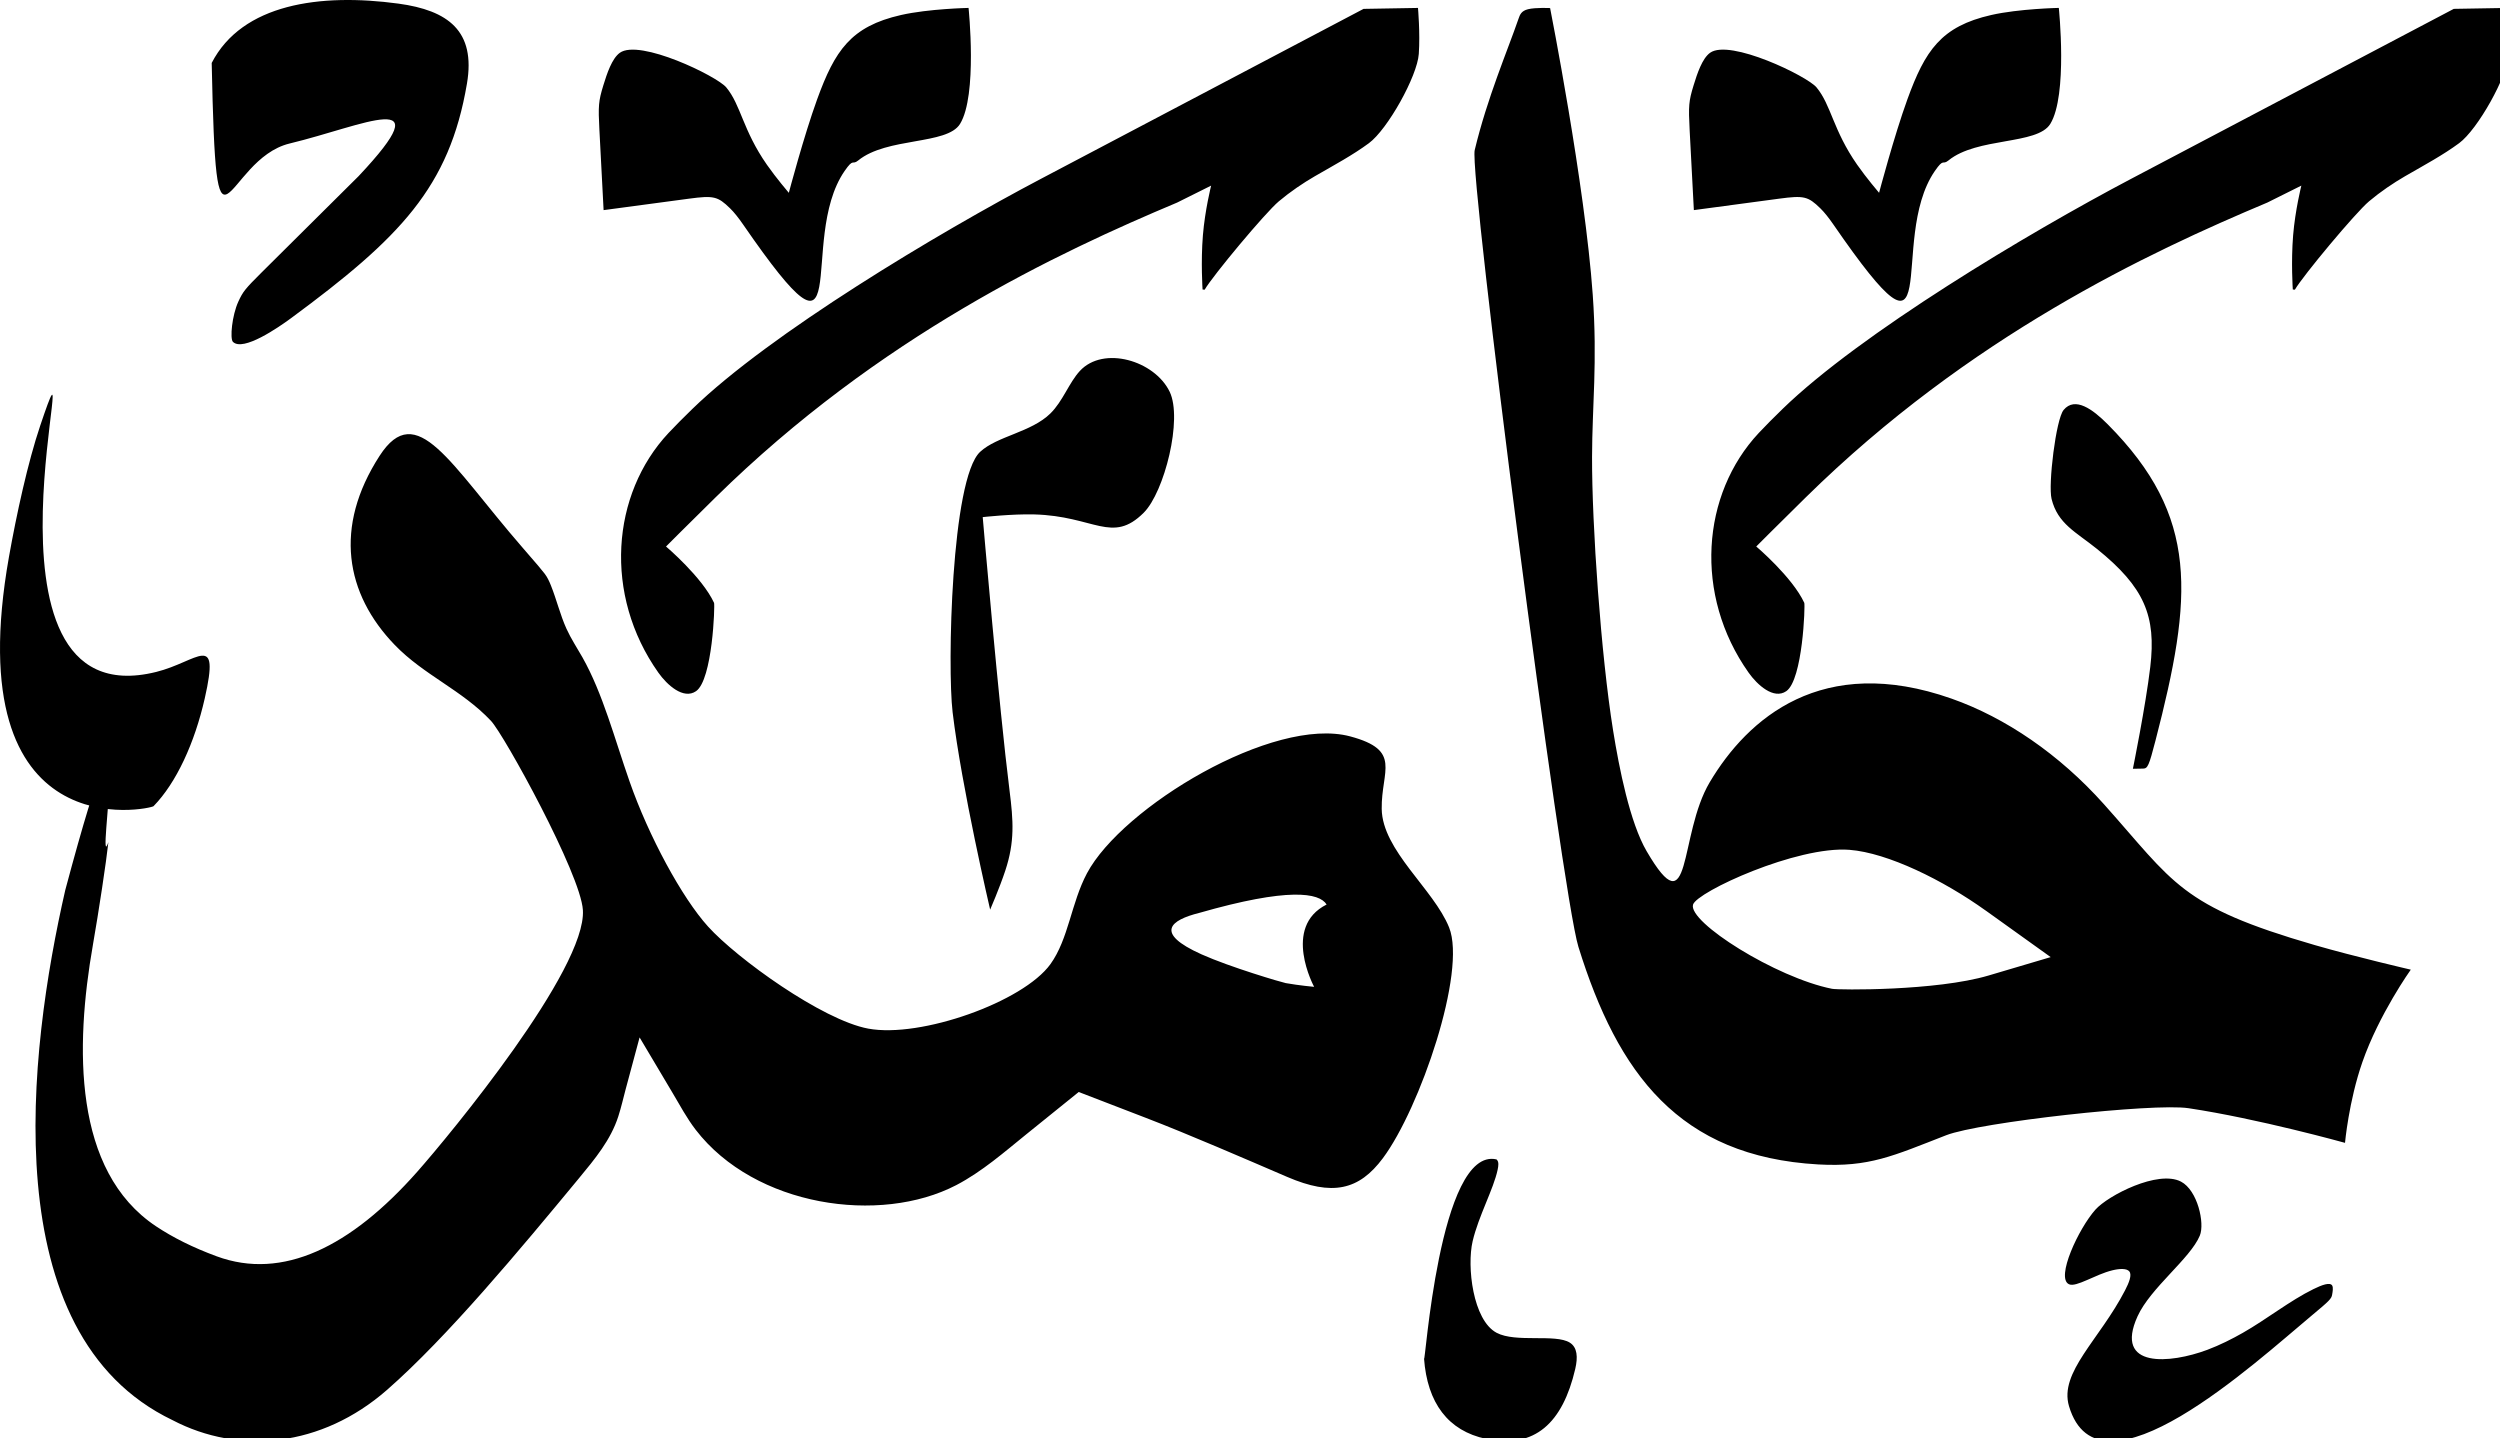
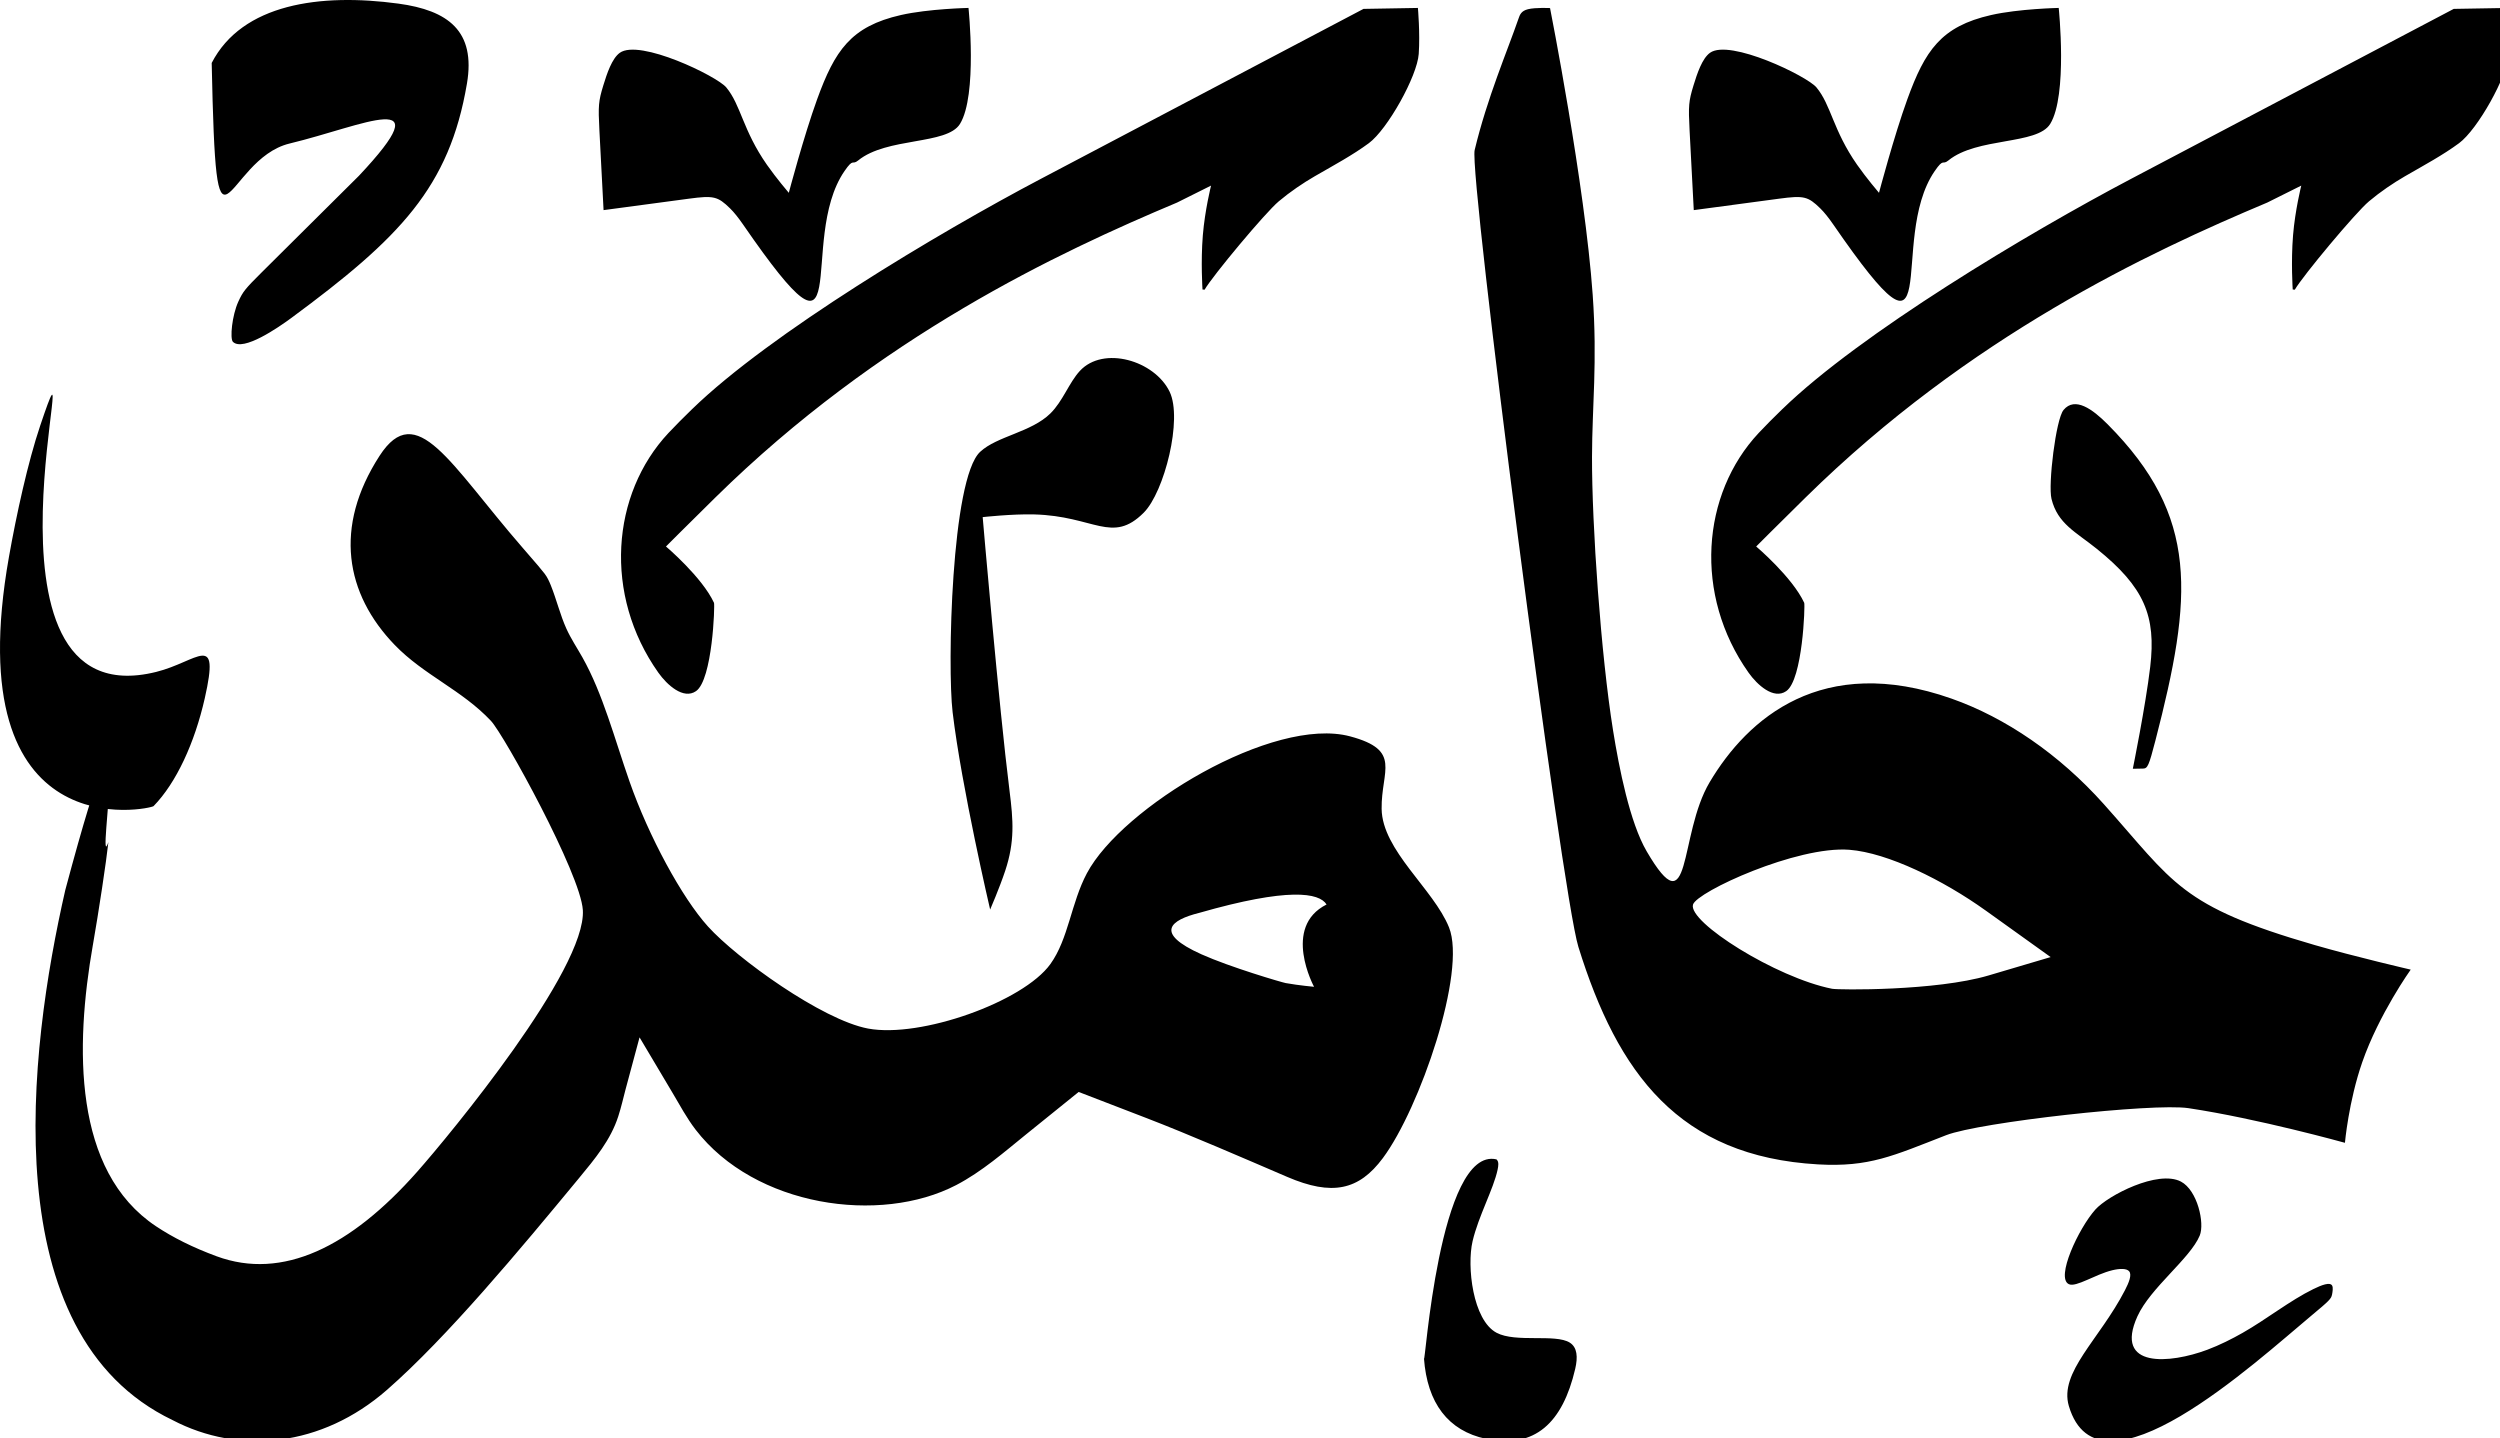
<svg>
-   <path style="fill:#000000;stroke:none" d="m 146.078,81.097 c 0.035,-0.186 0.077,-0.44 0.008,-0.568 -0.13,-0.237 -0.65,-0.041 -1.171,0.214 -1.47,0.719 -2.954,1.905 -4.435,2.745 -0.671,0.381 -1.429,0.765 -2.225,1.064 -2.304,0.861 -5.862,1.199 -4.365,-2.1 0.812,-1.786 3.303,-3.616 3.901,-5.056 0.321,-0.774 -0.141,-2.839 -1.179,-3.382 -1.433,-0.75 -4.567,0.866 -5.359,1.754 -1.052,1.18 -2.502,4.281 -1.657,4.674 0.451,0.21 1.635,-0.61 2.723,-0.874 0.461,-0.113 0.905,-0.124 1.059,0.074 0.169,0.217 -0.014,0.689 -0.271,1.184 -1.603,3.098 -4.135,5.135 -3.511,7.248 1.867,6.324 11.69,-2.743 15.207,-5.675 1.103,-0.917 1.23,-1.048 1.276,-1.3 z m -12.477,-32.943 0.64,-0.011 c 0.287,-0.005 0.365,-0.18 0.772,-1.75 2.339,-9.034 2.766,-14.021 -2.989,-19.814 -0.949,-0.954 -2.053,-1.755 -2.764,-0.9 -0.482,0.581 -0.976,4.675 -0.755,5.57 0.384,1.564 1.525,2.071 2.841,3.132 2.975,2.399 3.721,4.199 3.342,7.393 -0.29,2.453 -1.089,6.38 -1.089,6.38 z m -21.949,-22.535 c -0.544,0.527 -1.056,1.041 -1.486,1.5 -3.592,3.836 -4.082,10.146 -0.637,15.014 0.541,0.765 1.57,1.705 2.36,1.159 1.032,-0.713 1.189,-5.399 1.127,-5.531 -0.751,-1.619 -3.009,-3.53 -3.009,-3.53 0,0 1.389,-1.393 3.094,-3.069 10.279,-10.11 21.481,-15.348 28.92,-18.474 1.317,-0.659 2.13,-1.062 2.13,-1.062 0,0 -0.385,1.529 -0.515,3.106 -0.138,1.674 -0.021,3.402 -0.021,3.402 0,0 0.05,0.006 0.131,0.011 0.494,-0.859 3.793,-4.819 4.645,-5.535 0.716,-0.603 1.525,-1.149 2.251,-1.569 1.255,-0.724 2.373,-1.322 3.39,-2.072 1.169,-0.861 3.03,-4.189 3.126,-5.594 0.091,-1.301 -0.05,-2.879 -0.05,-2.879 0,0 -3.408,0.059 -3.408,0.059 0,0 -13.83,7.285 -20.205,10.643 -6.476,3.41 -16.98,9.699 -21.844,14.421 z m -5.816,-17.449 0.263,4.991 5.353,-0.718 c 1.541,-0.206 1.799,-0.146 2.569,0.606 0.25,0.242 0.535,0.603 0.821,1.018 7.245,10.511 3.336,1.015 6.351,-3.355 0.581,-0.842 0.464,-0.344 0.85,-0.659 1.805,-1.474 5.563,-0.964 6.381,-2.29 1.106,-1.79 0.535,-7.268 0.535,-7.268 0,0 -2.506,0.052 -4.229,0.444 -3.149,0.714 -4.146,2.229 -5.254,5.278 -0.835,2.299 -1.775,5.86 -1.775,5.86 0,0 -0.79,-0.924 -1.373,-1.759 -1.515,-2.169 -1.624,-3.736 -2.547,-4.845 -0.59,-0.709 -5.43,-3.053 -6.665,-2.167 -0.496,0.355 -0.809,1.309 -1.034,2.041 -0.302,0.988 -0.328,1.27 -0.246,2.822 z M 89.197,85.082 c 0.203,2.801 1.51,4.543 3.886,5.045 3.066,0.649 4.801,-1.014 5.586,-4.379 0.172,-0.738 0.134,-1.353 -0.341,-1.649 -0.902,-0.565 -3.384,0.021 -4.584,-0.616 -1.491,-0.792 -1.871,-4.161 -1.502,-5.736 0.37,-1.577 1.311,-3.266 1.567,-4.481 0.052,-0.246 0.076,-0.472 -0.031,-0.599 -0.014,-0.016 -0.026,-0.031 -0.04,-0.045 -3.609,-0.823 -4.486,13.216 -4.541,12.46 z m -27.176,-28.105 c 0,0 0.59,-1.36 0.946,-2.438 0.603,-1.819 0.506,-3.132 0.269,-5.014 -0.662,-5.247 -1.681,-17.134 -1.681,-17.134 0,0 1.827,-0.205 3.224,-0.169 3.776,0.099 4.876,1.877 6.862,-0.107 1.292,-1.291 2.45,-5.87 1.623,-7.579 -0.946,-1.955 -4.15,-2.898 -5.624,-1.301 -0.679,0.736 -1.066,1.896 -1.844,2.661 -1.204,1.185 -3.343,1.419 -4.403,2.406 -1.814,1.691 -2.058,13.509 -1.724,16.309 0.564,4.723 2.351,12.365 2.351,12.365 z m -39.548,-45.955 -6.103,6.061 c -1.014,1.008 -1.157,1.189 -1.441,1.809 -0.398,0.869 -0.535,2.321 -0.34,2.519 0.632,0.637 2.866,-0.91 3.645,-1.484 6.81,-5.024 9.914,-8.188 11.015,-14.692 0.56,-3.306 -1.191,-4.585 -4.289,-5.008 -4.915,-0.669 -9.791,0.016 -11.7,3.716 0.298,14.126 0.718,6.048 4.885,5.045 4.636,-1.116 9.621,-3.594 4.327,2.034 z m 20.889,14.598 c -0.542,0.527 -1.055,1.041 -1.486,1.5 -3.592,3.836 -4.082,10.146 -0.637,15.014 0.541,0.765 1.57,1.705 2.36,1.159 1.033,-0.713 1.189,-5.399 1.128,-5.531 -0.751,-1.619 -3.009,-3.53 -3.009,-3.53 0,0 1.39,-1.393 3.094,-3.069 10.279,-10.11 21.481,-15.348 28.92,-18.474 1.317,-0.659 2.13,-1.062 2.13,-1.062 0,0 -0.385,1.529 -0.515,3.106 -0.138,1.674 -0.021,3.402 -0.021,3.402 0,0 0.05,0.006 0.131,0.011 0.494,-0.859 3.792,-4.819 4.645,-5.535 0.716,-0.603 1.525,-1.149 2.251,-1.569 1.255,-0.724 2.373,-1.322 3.39,-2.072 1.169,-0.861 3.03,-4.189 3.127,-5.594 0.09,-1.301 -0.051,-2.879 -0.051,-2.879 0,0 -3.408,0.059 -3.408,0.059 0,0 -13.83,7.285 -20.205,10.643 -6.476,3.41 -16.98,9.699 -21.844,14.421 z m -5.815,-17.449 0.261,4.991 5.354,-0.718 c 1.54,-0.206 1.798,-0.146 2.568,0.606 0.25,0.242 0.535,0.603 0.821,1.018 7.246,10.511 3.336,1.015 6.351,-3.355 0.581,-0.842 0.464,-0.344 0.85,-0.659 1.805,-1.474 5.562,-0.964 6.381,-2.29 1.106,-1.79 0.535,-7.268 0.535,-7.268 0,0 -2.505,0.052 -4.229,0.444 -3.149,0.714 -4.145,2.229 -5.254,5.278 -0.835,2.299 -1.775,5.86 -1.775,5.86 0,0 -0.79,-0.924 -1.373,-1.759 -1.515,-2.169 -1.624,-3.736 -2.546,-4.845 -0.591,-0.709 -5.431,-3.053 -6.666,-2.167 -0.495,0.355 -0.809,1.309 -1.034,2.041 -0.302,0.988 -0.326,1.27 -0.245,2.822 z M 9.619,50.495 c 1.424,-1.461 2.572,-3.953 3.207,-6.754 0.967,-4.268 -0.433,-2.299 -3.048,-1.651 -12.405,3.074 -4.099,-24.804 -7.26,-15.426 -0.772,2.289 -1.485,5.561 -1.956,8.213 -3.282,18.503 8.883,15.798 9.057,15.619 z m 72.695,11.318 0,0 c 0,0 -0.931,-0.083 -1.779,-0.234 -0.239,-0.044 -3.484,-0.998 -5.277,-1.802 -3.011,-1.353 -1.914,-2.151 -0.144,-2.594 5.586,-1.603 7.522,-1.27 7.982,-0.526 -2.811,1.41 -0.782,5.156 -0.782,5.156 z m -76.498,-2.61 c 0.364,-2.075 0.847,-5.272 0.973,-6.455 -0.872,2.618 1.991,-14.559 -2.702,3.009 -2.31,10.111 -4.495,27.819 6.717,33.196 4.185,2.189 9.334,1.698 13.442,-1.897 3.772,-3.303 8.328,-8.788 12.008,-13.24 1.022,-1.236 1.998,-2.411 2.473,-3.882 0.19,-0.588 0.319,-1.17 0.453,-1.67 l 0.882,-3.283 2.087,3.511 c 0.425,0.716 0.871,1.551 1.425,2.271 3.716,4.826 11.551,5.956 16.326,3.469 1.61,-0.839 3.031,-2.089 4.375,-3.174 l 3.293,-2.658 4.232,1.63 c 2.661,1.024 6.159,2.542 8.831,3.691 2.815,1.209 4.489,0.843 5.993,-1.18 2.32,-3.118 5.255,-11.681 4.144,-14.448 -0.968,-2.406 -4.186,-4.819 -4.221,-7.428 -0.033,-2.4 1.294,-3.667 -1.976,-4.54 -4.811,-1.284 -14.284,4.436 -16.485,8.574 -0.994,1.869 -1.15,4.107 -2.286,5.688 -1.704,2.37 -8.134,4.653 -11.416,4.043 -2.879,-0.536 -8.224,-4.391 -10.034,-6.394 -1.634,-1.806 -3.714,-5.649 -4.911,-9.072 -0.943,-2.691 -1.674,-5.515 -2.956,-7.789 -0.338,-0.598 -0.714,-1.159 -1.004,-1.798 -0.384,-0.845 -0.618,-1.827 -0.973,-2.71 -0.106,-0.265 -0.224,-0.52 -0.398,-0.743 -0.233,-0.299 -0.371,-0.463 -1.391,-1.639 -4.541,-5.234 -6.617,-9.325 -8.941,-5.731 -2.883,4.459 -2.146,8.637 0.955,11.849 1.825,1.889 4.206,2.818 6.024,4.751 0.823,0.875 5.617,9.586 5.756,11.85 0.229,3.712 -8.31,14.056 -10.384,16.401 -4.155,4.697 -8.426,6.81 -12.555,5.287 -1.493,-0.55 -2.749,-1.181 -3.8,-1.881 -5.205,-3.465 -5.069,-11.25 -3.955,-17.61 z m 118.563,-2.169 4.071,2.917 -3.893,1.153 c -3.291,0.975 -9.401,0.911 -9.799,0.833 -3.514,-0.698 -9.037,-4.181 -8.71,-5.275 0.241,-0.802 6.518,-3.688 9.799,-3.431 2.396,0.186 5.872,1.899 8.531,3.804 z m -21.234,-3.71 c -1.054,-1.804 -1.725,-5.207 -2.104,-7.564 -0.764,-4.756 -1.33,-12.88 -1.319,-17.139 0.007,-3.208 0.344,-5.906 0.044,-10.15 -0.489,-6.925 -2.671,-17.965 -2.671,-17.965 0,0 -0.904,-0.046 -1.38,0.071 -0.434,0.107 -0.512,0.35 -0.603,0.609 -0.686,1.99 -1.959,4.951 -2.74,8.216 -0.369,1.537 5.447,46.531 6.496,49.906 2.47,7.953 6.311,13.131 15.014,13.629 3.206,0.182 4.688,-0.531 8.025,-1.83 2.087,-0.812 12.963,-2.025 15.176,-1.692 4.37,0.656 9.803,2.17 9.803,2.17 0,0 0.233,-2.6 1.084,-5.048 1.048,-3.015 3.036,-5.8 3.036,-5.8 0,0 -3.518,-0.816 -6.016,-1.54 -8.461,-2.449 -8.79,-3.884 -13.207,-8.826 -2.79,-3.121 -6.161,-5.42 -9.54,-6.61 -8.115,-2.859 -12.776,1.242 -15.149,5.235 -1.976,3.324 -1.093,9.221 -3.949,4.327 z" />
+   <path style="fill:#000000;stroke:none" d="m 138.275,76.766 c 0.033,-0.176 0.073,-0.416 0.007,-0.537 -0.123,-0.225 -0.615,-0.039 -1.109,0.202 -1.391,0.68 -2.796,1.803 -4.198,2.598 -0.635,0.361 -1.352,0.724 -2.106,1.007 -2.181,0.815 -5.549,1.135 -4.132,-1.988 0.769,-1.691 3.126,-3.423 3.693,-4.786 0.304,-0.732 -0.134,-2.687 -1.116,-3.202 -1.356,-0.71 -4.324,0.82 -5.073,1.66 -0.996,1.117 -2.369,4.053 -1.569,4.424 0.427,0.199 1.548,-0.577 2.577,-0.827 0.437,-0.106 0.857,-0.117 1.002,0.07 0.16,0.206 -0.013,0.652 -0.257,1.121 -1.517,2.932 -3.914,4.861 -3.324,6.86 1.768,5.986 11.066,-2.596 14.395,-5.372 1.044,-0.868 1.164,-0.992 1.208,-1.231 z M 126.464,45.583 l 0.606,-0.011 c 0.272,-0.005 0.345,-0.17 0.731,-1.657 2.214,-8.551 2.619,-13.272 -2.829,-18.755 -0.898,-0.903 -1.943,-1.661 -2.616,-0.852 -0.457,0.55 -0.924,4.425 -0.715,5.272 0.363,1.48 1.444,1.961 2.689,2.965 2.816,2.271 3.522,3.974 3.164,6.998 -0.275,2.322 -1.031,6.039 -1.031,6.039 z M 105.688,24.251 c -0.515,0.499 -1,0.986 -1.407,1.42 -3.401,3.631 -3.864,9.604 -0.603,14.212 0.512,0.724 1.486,1.614 2.234,1.097 0.977,-0.674 1.125,-5.11 1.067,-5.236 -0.711,-1.532 -2.848,-3.341 -2.848,-3.341 0,0 1.315,-1.318 2.929,-2.905 9.73,-9.57 20.334,-14.528 27.375,-17.487 1.247,-0.624 2.016,-1.006 2.016,-1.006 0,0 -0.364,1.447 -0.487,2.94 -0.13,1.584 -0.02,3.221 -0.02,3.221 0,0 0.047,0.006 0.124,0.011 0.467,-0.813 3.59,-4.561 4.397,-5.239 0.678,-0.57 1.444,-1.087 2.131,-1.485 1.188,-0.685 2.246,-1.252 3.209,-1.962 1.106,-0.815 2.868,-3.965 2.959,-5.295 0.086,-1.232 -0.047,-2.725 -0.047,-2.725 0,0 -3.225,0.056 -3.225,0.056 0,0 -13.091,6.896 -19.126,10.074 -6.13,3.228 -16.073,9.181 -20.677,13.651 z m -5.506,-16.517 0.248,4.725 5.067,-0.679 c 1.459,-0.195 1.703,-0.138 2.432,0.574 0.237,0.23 0.506,0.57 0.777,0.963 6.858,9.95 3.158,0.961 6.012,-3.176 0.55,-0.798 0.439,-0.325 0.805,-0.624 1.709,-1.395 5.265,-0.912 6.04,-2.168 1.047,-1.694 0.506,-6.879 0.506,-6.879 0,0 -2.372,0.05 -4.003,0.42 -2.981,0.676 -3.925,2.11 -4.973,4.996 -0.79,2.176 -1.68,5.547 -1.68,5.547 0,0 -0.748,-0.874 -1.299,-1.665 -1.434,-2.053 -1.537,-3.537 -2.411,-4.586 -0.558,-0.671 -5.14,-2.889 -6.309,-2.052 -0.47,0.336 -0.766,1.239 -0.979,1.932 -0.286,0.935 -0.31,1.202 -0.233,2.672 z M 84.432,80.538 c 0.192,2.652 1.429,4.3 3.679,4.776 2.902,0.614 4.545,-0.96 5.288,-4.145 0.163,-0.698 0.127,-1.28 -0.323,-1.561 -0.854,-0.535 -3.203,0.02 -4.339,-0.583 -1.412,-0.75 -1.771,-3.939 -1.422,-5.43 0.35,-1.493 1.241,-3.092 1.484,-4.242 0.05,-0.233 0.072,-0.447 -0.03,-0.567 -0.013,-0.015 -0.025,-0.03 -0.038,-0.043 -3.416,-0.779 -4.247,12.51 -4.299,11.794 z M 58.708,53.934 c 0,0 0.558,-1.287 0.896,-2.307 0.57,-1.722 0.479,-2.965 0.254,-4.746 -0.627,-4.967 -1.591,-16.219 -1.591,-16.219 0,0 1.73,-0.194 3.052,-0.16 3.575,0.093 4.616,1.777 6.496,-0.102 1.223,-1.222 2.319,-5.556 1.536,-7.174 -0.896,-1.851 -3.928,-2.743 -5.323,-1.232 -0.642,0.697 -1.009,1.795 -1.745,2.519 -1.139,1.122 -3.164,1.343 -4.167,2.278 -1.717,1.601 -1.948,12.787 -1.632,15.438 0.534,4.47 2.226,11.705 2.226,11.705 z M 21.272,10.433 15.496,16.171 c -0.96,0.954 -1.096,1.125 -1.364,1.712 -0.376,0.822 -0.507,2.197 -0.322,2.384 0.599,0.603 2.713,-0.861 3.45,-1.404 6.446,-4.755 9.384,-7.75 10.427,-13.908 0.53,-3.13 -1.128,-4.34 -4.06,-4.74 -4.652,-0.633 -9.268,0.015 -11.075,3.518 0.282,13.372 0.679,5.724 4.624,4.776 4.389,-1.057 9.107,-3.402 4.096,1.925 z m 19.773,13.818 c -0.514,0.499 -0.999,0.986 -1.407,1.42 -3.401,3.631 -3.864,9.604 -0.603,14.212 0.512,0.724 1.486,1.614 2.234,1.097 0.977,-0.674 1.125,-5.11 1.067,-5.236 -0.711,-1.532 -2.848,-3.341 -2.848,-3.341 0,0 1.316,-1.318 2.929,-2.905 9.73,-9.57 20.334,-14.528 27.375,-17.487 1.247,-0.624 2.016,-1.006 2.016,-1.006 0,0 -0.364,1.447 -0.487,2.94 -0.13,1.584 -0.02,3.221 -0.02,3.221 0,0 0.047,0.006 0.124,0.011 0.467,-0.813 3.59,-4.561 4.397,-5.239 0.678,-0.57 1.444,-1.087 2.131,-1.485 1.188,-0.685 2.246,-1.252 3.209,-1.962 1.106,-0.815 2.868,-3.965 2.96,-5.295 0.085,-1.232 -0.049,-2.725 -0.049,-2.725 0,0 -3.225,0.056 -3.225,0.056 0,0 -13.091,6.896 -19.126,10.074 -6.13,3.228 -16.073,9.181 -20.677,13.651 z m -5.504,-16.517 0.247,4.725 5.068,-0.679 c 1.458,-0.195 1.701,-0.138 2.43,0.574 0.237,0.23 0.506,0.57 0.777,0.963 6.859,9.95 3.158,0.961 6.012,-3.176 0.55,-0.798 0.439,-0.325 0.805,-0.624 1.709,-1.395 5.265,-0.912 6.04,-2.168 1.047,-1.694 0.506,-6.879 0.506,-6.879 0,0 -2.371,0.05 -4.003,0.42 C 50.444,1.566 49.501,3 48.451,5.886 c -0.79,2.176 -1.68,5.547 -1.68,5.547 0,0 -0.748,-0.874 -1.299,-1.665 C 44.038,7.716 43.935,6.232 43.062,5.182 42.502,4.511 37.921,2.293 36.751,3.131 36.283,3.467 35.986,4.369 35.773,5.063 35.487,5.997 35.464,6.265 35.541,7.734 z M 9.105,47.798 C 10.453,46.414 11.54,44.056 12.141,41.405 13.056,37.365 11.731,39.229 9.255,39.842 -2.487,42.751 5.375,16.363 2.383,25.239 1.653,27.406 0.977,30.503 0.532,33.013 -2.575,50.527 8.94,47.967 9.105,47.798 z m 68.812,10.713 0,0 c 0,0 -0.882,-0.078 -1.684,-0.221 -0.226,-0.041 -3.298,-0.944 -4.996,-1.706 -2.85,-1.28 -1.812,-2.036 -0.136,-2.455 5.288,-1.517 7.121,-1.202 7.556,-0.498 -2.661,1.335 -0.741,4.881 -0.741,4.881 z M 5.506,56.04 c 0.344,-1.964 0.802,-4.991 0.921,-6.11 -0.825,2.478 1.885,-13.781 -2.557,2.848 -2.187,9.571 -4.254,26.333 6.358,31.423 3.962,2.072 8.835,1.607 12.724,-1.796 3.571,-3.126 7.883,-8.318 11.366,-12.533 0.968,-1.17 1.891,-2.282 2.34,-3.675 0.18,-0.556 0.302,-1.108 0.428,-1.581 l 0.835,-3.107 1.976,3.324 c 0.402,0.678 0.825,1.468 1.349,2.15 3.518,4.568 10.934,5.638 15.454,3.283 1.524,-0.794 2.869,-1.977 4.141,-3.004 l 3.117,-2.516 4.006,1.543 c 2.519,0.969 5.83,2.407 8.36,3.494 2.665,1.144 4.249,0.797 5.672,-1.117 2.196,-2.951 4.974,-11.057 3.922,-13.676 -0.916,-2.278 -3.963,-4.561 -3.996,-7.031 -0.031,-2.272 1.225,-3.472 -1.871,-4.298 -4.554,-1.215 -13.521,4.199 -15.604,8.116 -0.941,1.769 -1.089,3.888 -2.164,5.384 -1.613,2.243 -7.699,4.404 -10.806,3.827 -2.725,-0.508 -7.785,-4.157 -9.498,-6.052 -1.546,-1.71 -3.515,-5.347 -4.649,-8.588 -0.892,-2.548 -1.584,-5.22 -2.798,-7.373 -0.319,-0.566 -0.676,-1.097 -0.95,-1.701 -0.363,-0.8 -0.585,-1.73 -0.921,-2.565 -0.101,-0.251 -0.212,-0.492 -0.376,-0.703 -0.22,-0.283 -0.351,-0.438 -1.317,-1.551 -4.299,-4.954 -6.264,-8.827 -8.464,-5.425 -2.729,4.221 -2.032,8.176 0.904,11.216 1.728,1.788 3.982,2.667 5.702,4.497 0.779,0.828 5.317,9.074 5.449,11.217 0.217,3.514 -7.866,13.305 -9.829,15.525 -3.933,4.447 -7.976,6.446 -11.884,5.005 -1.413,-0.521 -2.602,-1.118 -3.597,-1.781 -4.927,-3.28 -4.798,-10.649 -3.744,-16.669 z m 112.23,-2.053 3.854,2.762 -3.685,1.091 c -3.115,0.923 -8.899,0.863 -9.275,0.788 -3.326,-0.66 -8.555,-3.958 -8.245,-4.993 0.228,-0.76 6.169,-3.491 9.275,-3.248 2.268,0.176 5.559,1.797 8.076,3.601 z M 97.636,50.475 C 96.639,48.768 96.003,45.546 95.645,43.316 94.922,38.813 94.386,31.123 94.396,27.092 c 0.007,-3.036 0.325,-5.591 0.041,-9.608 -0.463,-6.555 -2.529,-17.005 -2.529,-17.005 0,0 -0.855,-0.044 -1.306,0.067 -0.411,0.102 -0.485,0.331 -0.57,0.576 -0.65,1.884 -1.854,4.687 -2.594,7.777 -0.349,1.455 5.157,44.046 6.149,47.241 2.338,7.528 5.974,12.43 14.212,12.901 3.035,0.173 4.437,-0.503 7.596,-1.732 1.976,-0.769 12.27,-1.917 14.366,-1.602 4.137,0.621 9.279,2.054 9.279,2.054 0,0 0.22,-2.461 1.026,-4.778 0.992,-2.854 2.874,-5.49 2.874,-5.49 0,0 -3.33,-0.773 -5.695,-1.458 -8.009,-2.318 -8.321,-3.676 -12.502,-8.355 -2.641,-2.955 -5.832,-5.131 -9.03,-6.257 -7.682,-2.706 -12.094,1.176 -14.34,4.955 -1.871,3.146 -1.034,8.729 -3.738,4.096 z" />
</svg>
